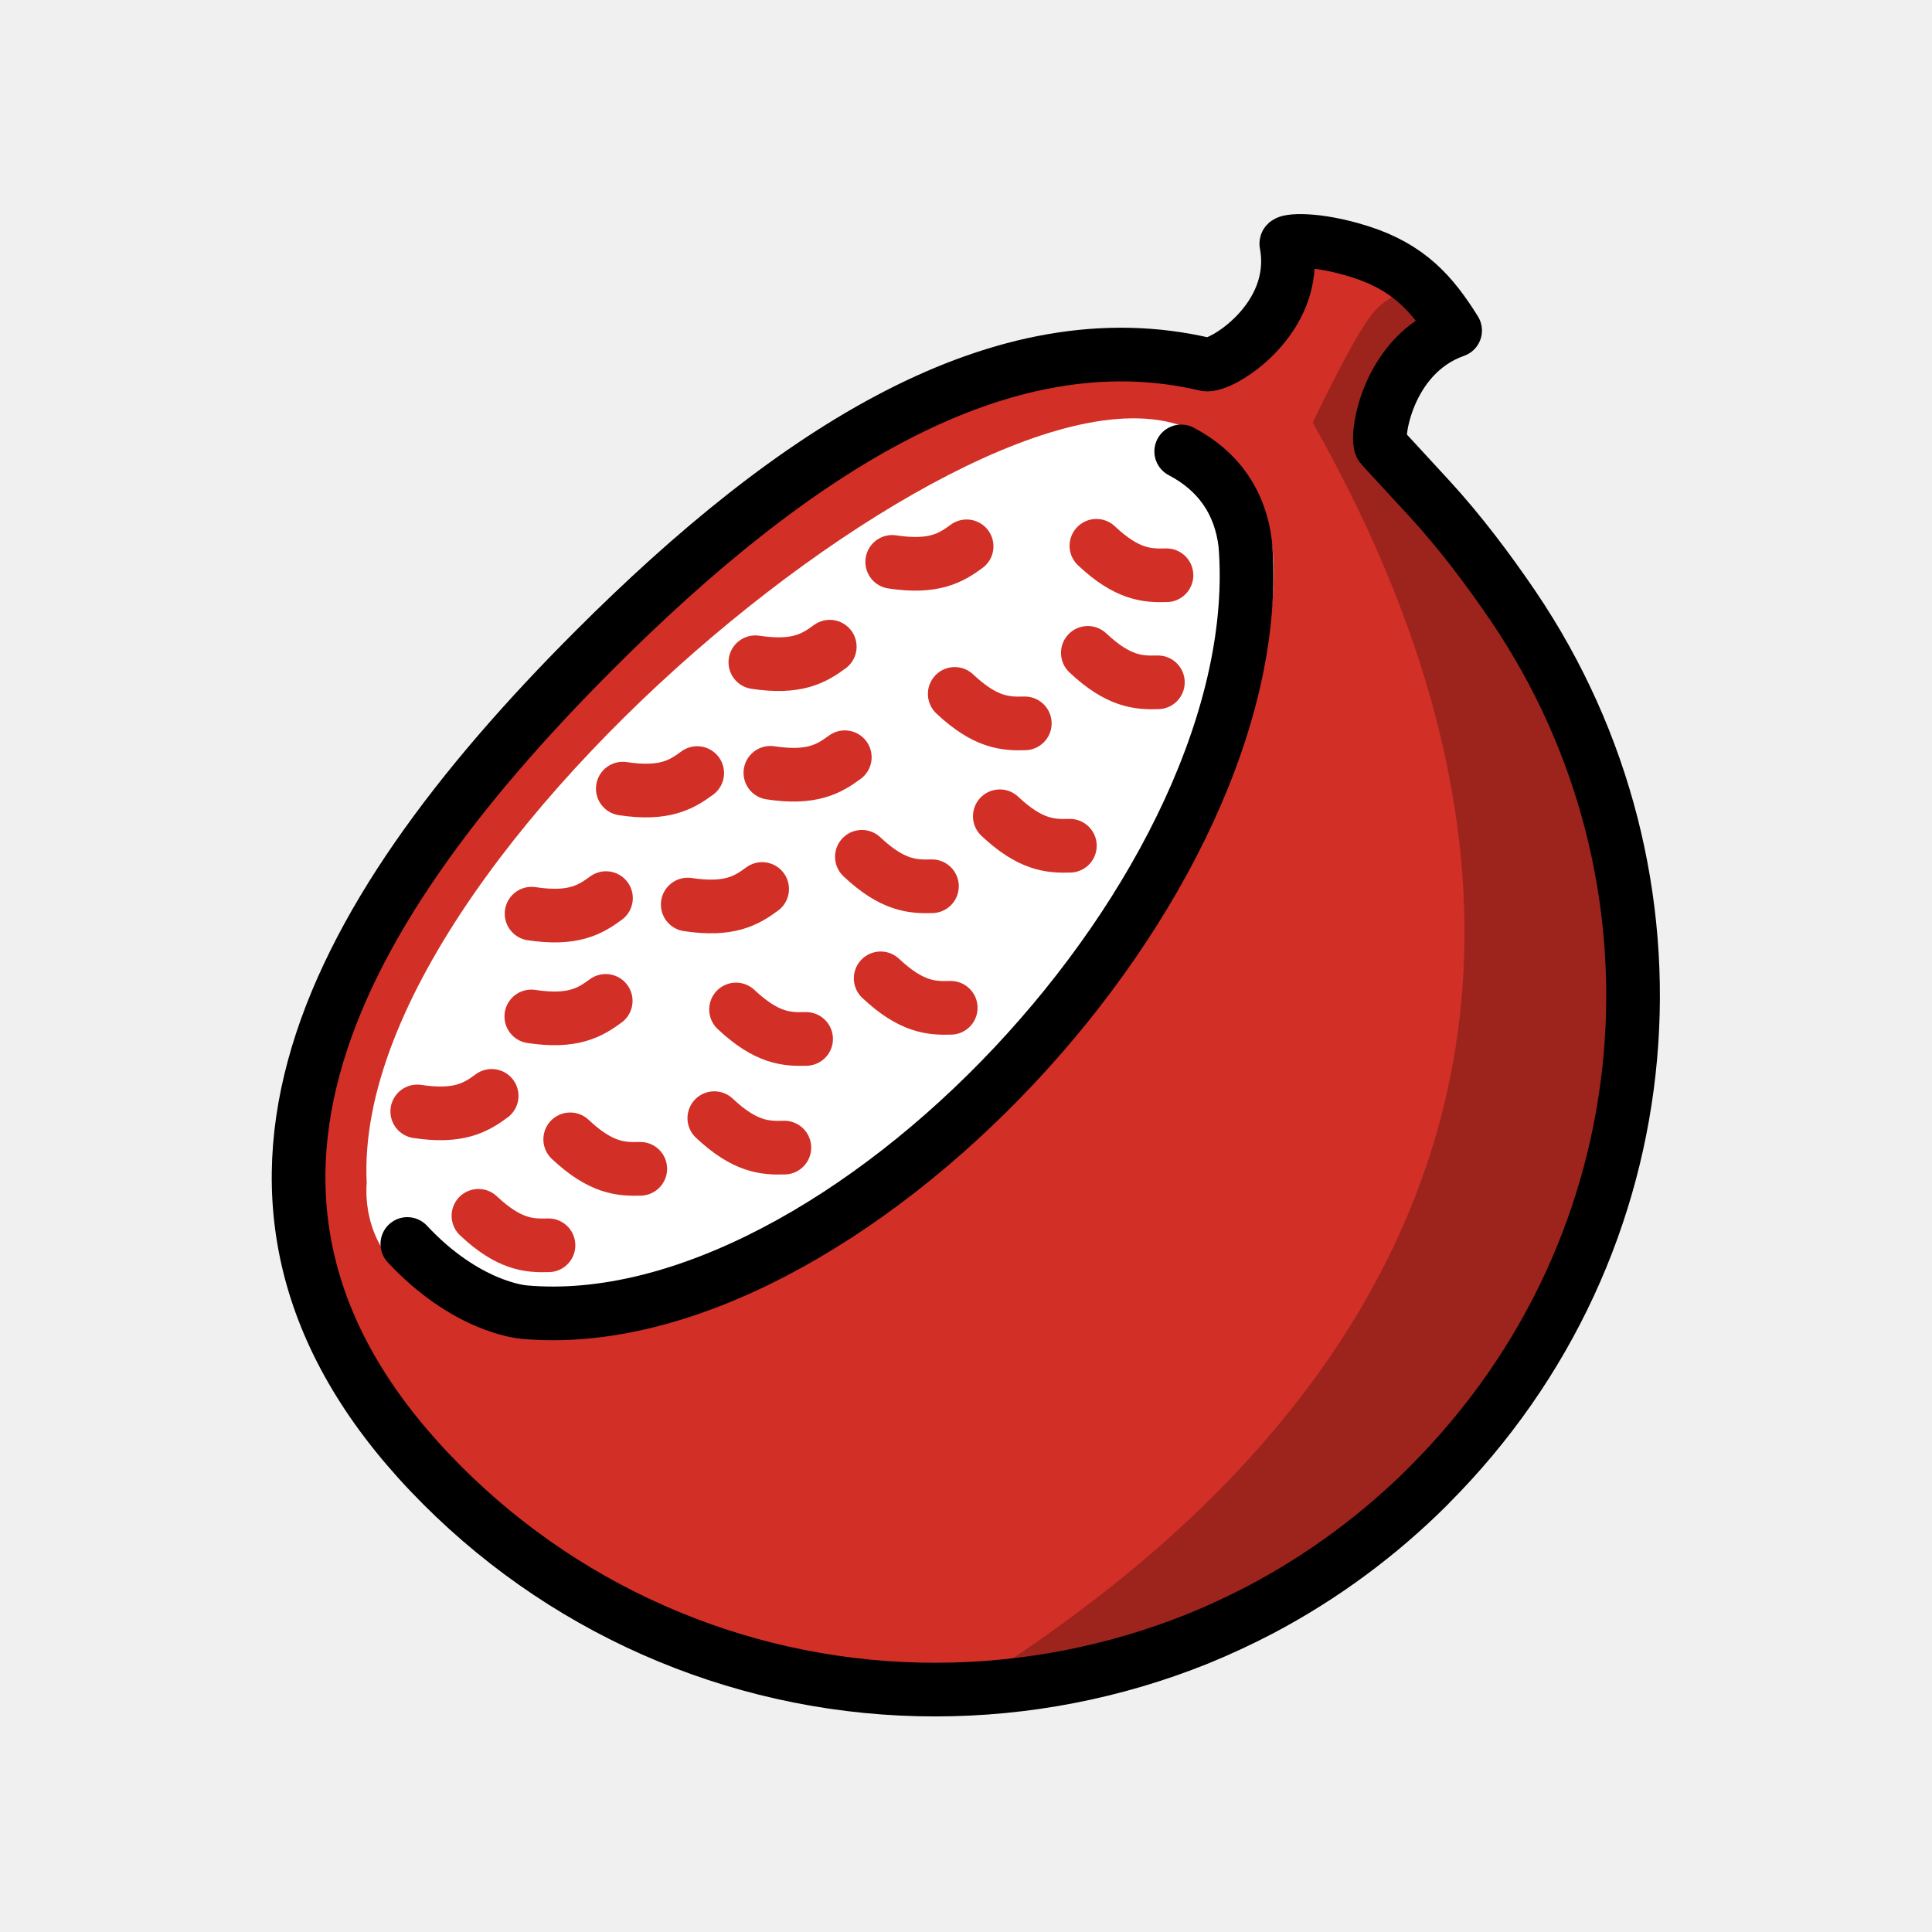
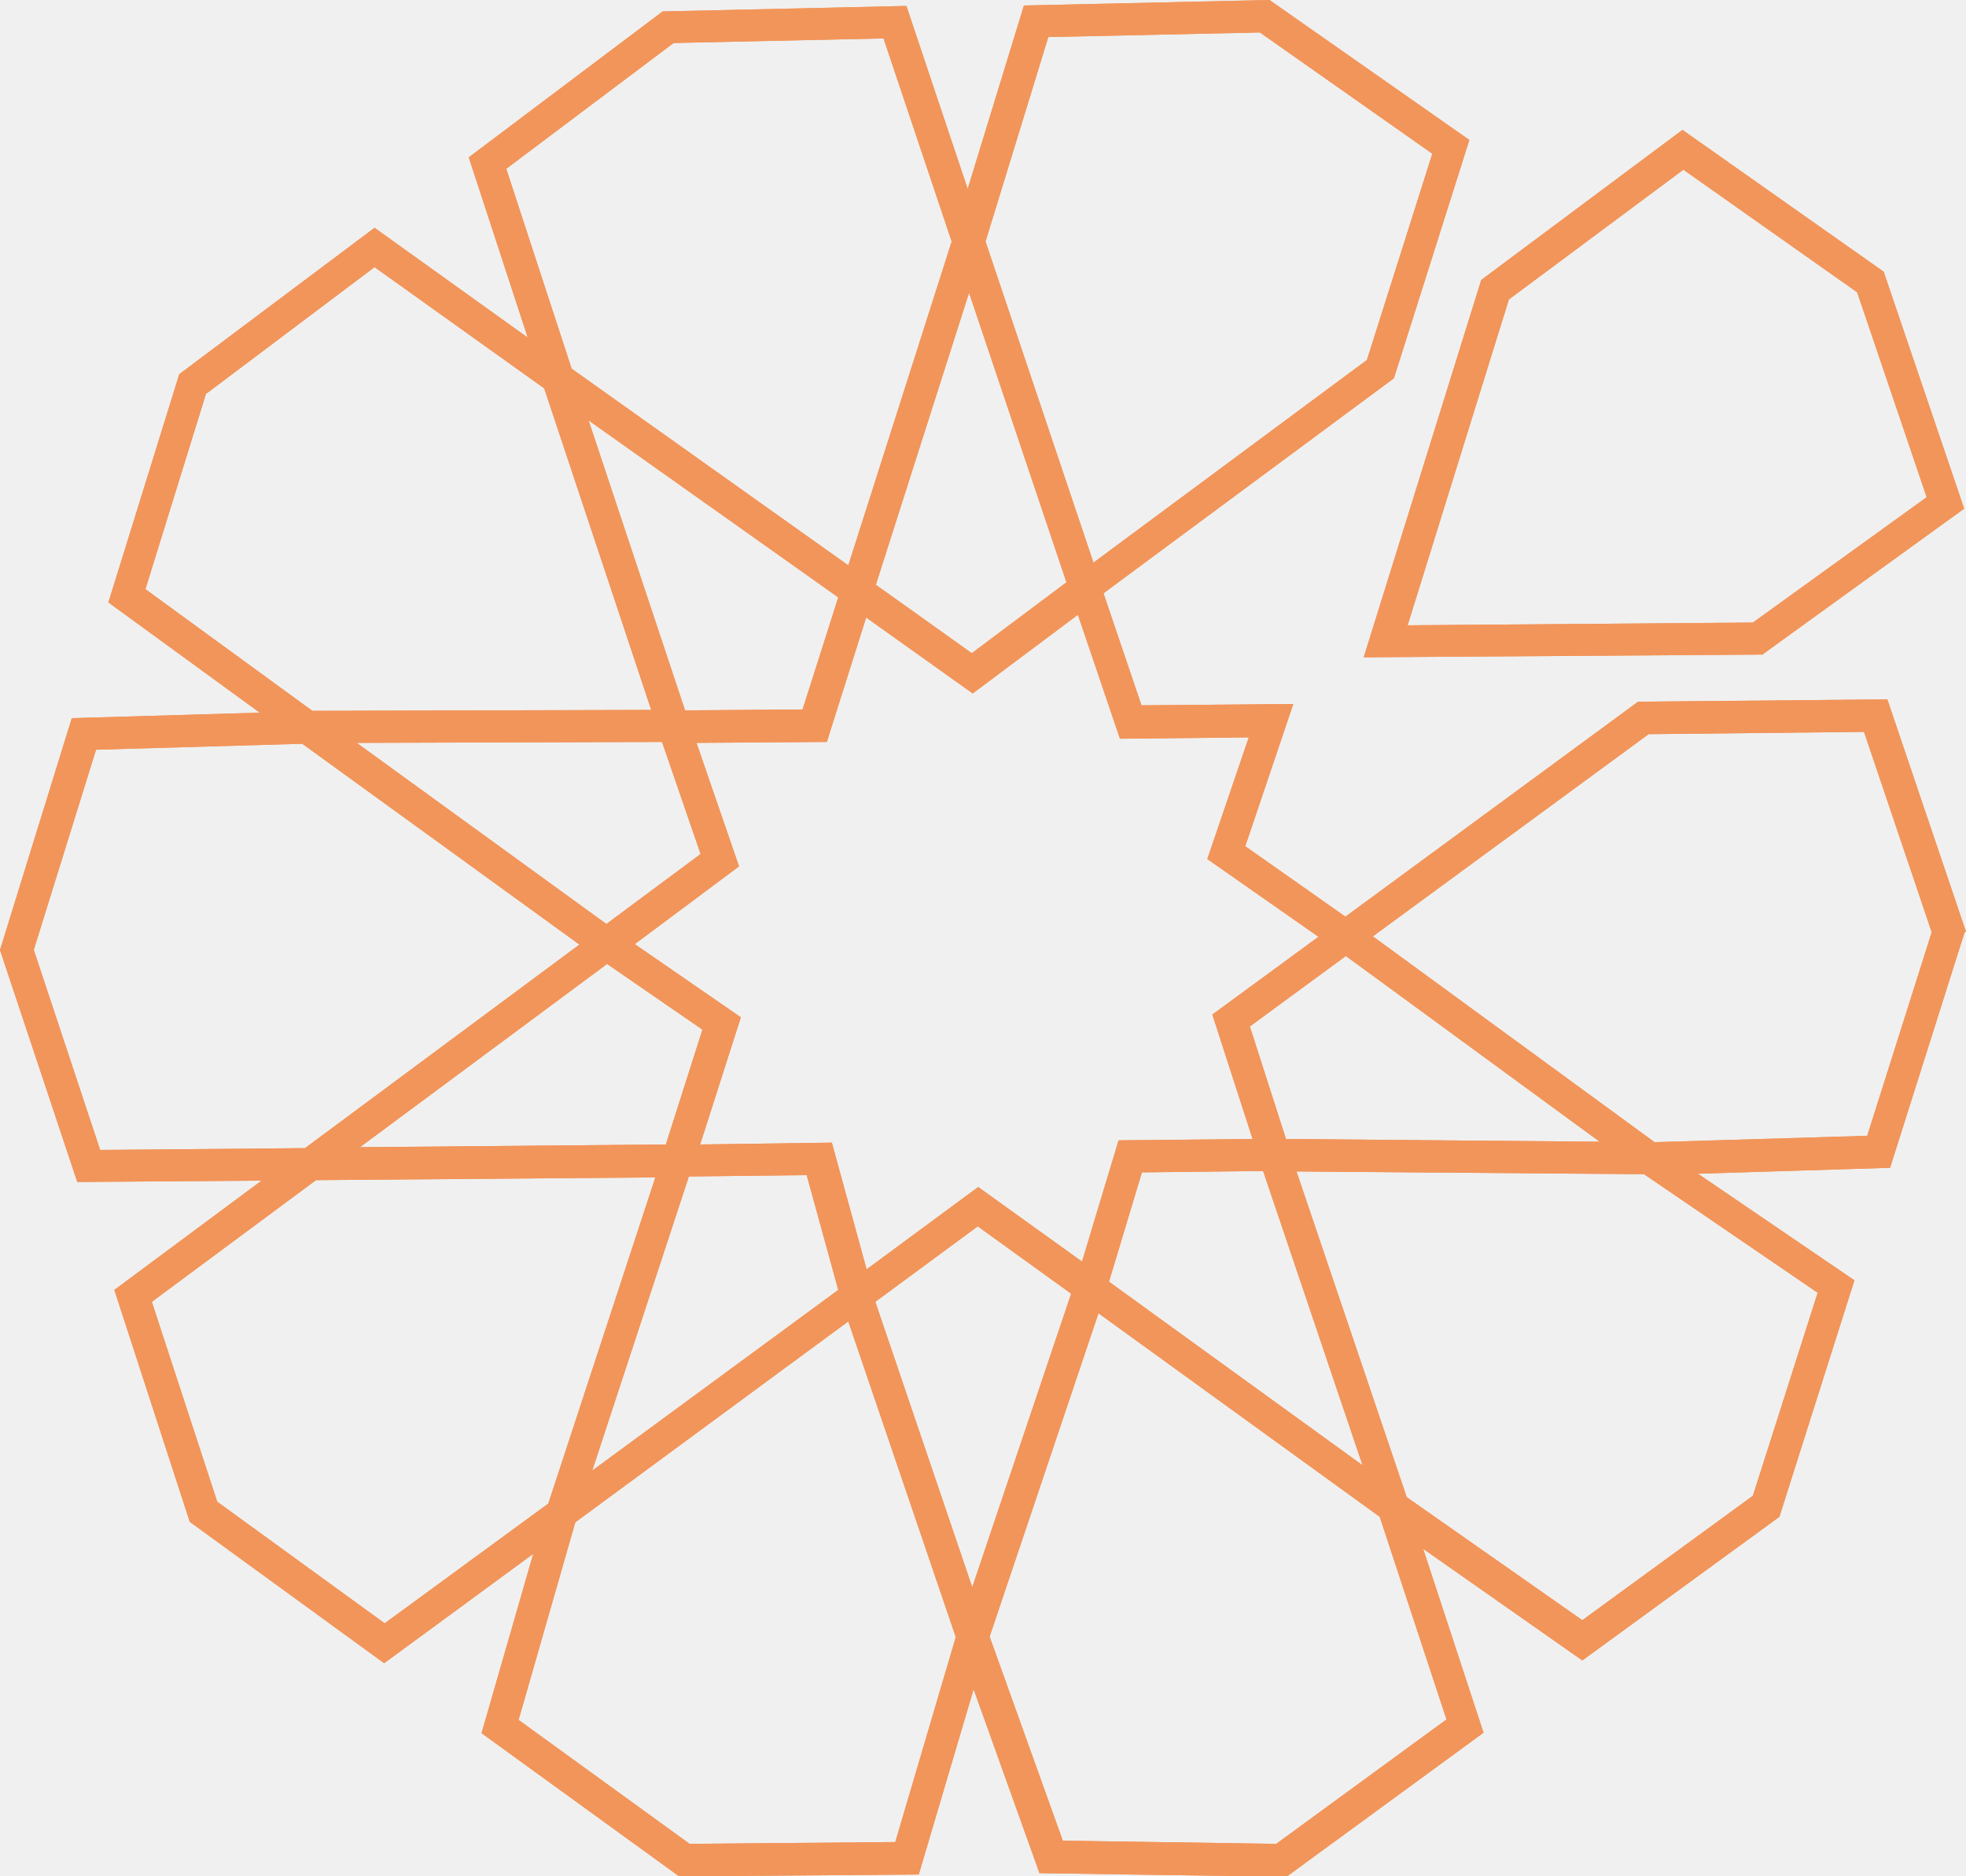
- <svg xmlns="http://www.w3.org/2000/svg" viewBox="0 0 72 72">
-   <g fill="none" stroke="#000" stroke-linecap="round" stroke-linejoin="round" stroke-width="2">
-     <path d="M33.25 20.94c1.554.236 2.192-.152 2.773-.58M28.15 24.68c1.554.236 2.192-.152 2.773-.58M23.21 29.39c1.554.236 2.192-.152 2.773-.58M28.71 28.8c1.554.236 2.192-.152 2.773-.58M19.81 34.05c1.554.236 2.192-.152 2.773-.58M25.63 33.71c1.554.236 2.192-.152 2.773-.58M15.55 41.42c1.554.236 2.192-.152 2.773-.58M19.8 37.88c1.554.236 2.192-.152 2.773-.58M40.86 20.34c1.145 1.077 1.891 1.12 2.611 1.098M40.54 24.33c1.145 1.077 1.891 1.12 2.611 1.098M35.58 25.86c1.145 1.077 1.891 1.12 2.611 1.098M37.26 30.42c1.145 1.077 1.891 1.12 2.611 1.098M32.12 31.93c1.145 1.077 1.891 1.12 2.611 1.098M32.82 36.46c1.145 1.077 1.891 1.12 2.611 1.098M27.43 37.62c1.145 1.077 1.891 1.12 2.611 1.098M26.62 41.67c1.145 1.077 1.891 1.12 2.611 1.098M21.25 42.46c1.145 1.077 1.891 1.12 2.611 1.098M17.83 45.31c1.145 1.077 1.891 1.12 2.611 1.098" />
+ <svg xmlns="http://www.w3.org/2000/svg" id="Layer_1" version="1.1" viewBox="0 0 429.9 410.1">
+   <defs>
+     <style>
+       .st0 {
+         fill: #f2955a;
+       }
+     </style>
+   </defs>
+   <g>
+     <path class="st0" d="M385.5,143l44-31.8-17.6-51.8-44-31-44,32.8-25.7,82.5,87.3-.6ZM329.9,65.5l38.2-28.4,38,26.8,15.2,44.8-38,27.4-75.5.6,22.1-71.1Z" />
+     <path class="st0" d="M429.9,203.7l-17.2-50.8-54.5.5-64,47-21.9-15.4,10.5-31.1-33.2.3-8.3-24.5,63.5-47,16.5-52.1L277.6,0l-53.7,1.2-12.3,40.1L198.2,1.3l-53.3,1.2-42.4,31.9,12.9,39.4-33.5-24-42.7,32-15.5,49.9,33.1,24.1-41.1,1.2L0,207.7l16.9,50.7,40.3-.3-32.2,23.9,16.5,50.7,42.5,30.9,32.6-23.9-11.3,39.2,43.2,31.3,52.4-.4,12-40.5,14.4,40.2,54,.8,43.1-31.5-13.2-40.2,34.8,24.4,43.1-31.4,16.4-51.7-34.2-23.3,42-1.3,16.3-51.5ZM149.8,155.3l-21.1-63.4,54.6,38.7-7.8,24.5-25.7.2ZM144.8,162.3l8.4,24.4-20.6,15.3-54.6-39.6,66.8-.2ZM132.7,210.7l20.9,14.4-8,25.1-66.9.6,54.1-40.1ZM150.6,257.2l25.8-.3,6.9,25.1-53.8,39.5,21.1-64.2ZM297.9,320.3l-55.4-40.1,7.2-23.9,26.5-.3,21.7,64.2ZM281.2,249l-7.9-24.6,21-15.4,55.5,40.6-68.6-.6ZM273.1,161.1l-9.1,26.7,24.3,17-23.2,17,8.8,27.2h0s0,0,0,0l-29.3.3-8,26.5-22.7-16.3-24.4,18-7.6-27.7-28.8.4,8.9-27.8-23.2-16,22.8-17-9.3-27,28.5-.2,8.6-27.2,23.3,16.6,23-17.2,9.2,27.1,28.4-.3ZM234.2,282.9l-21.6,64.1-21.2-62.4,22.4-16.5,20.4,14.7ZM191.5,127.9l20.4-63.9,21.3,63.3-20.7,15.5-20.9-14.9ZM229.2,8.1l46.3-1,37.7,26.5-14.3,45.1-59.8,44.3-23.6-70.2,13.7-44.6ZM147.3,9.4l45.9-1,14.9,44.4-22.6,70.8h0s0,0,0,0l-60.5-43-14.3-43.7,36.6-27.5ZM45.2,86l36.7-27.6,37.1,26.5h0s0,0,0,0l23.4,70.3-74.1.2-36.5-26.6,13.3-42.9ZM7.4,207.6l13.6-43.7,45.1-1.3,60.6,43.9-60,44.5-44.8.4-14.5-43.7ZM84,354.8l-36.5-26.5-14.3-43.7,35.9-26.6,74.2-.6-23.4,71.3-35.8,26.2ZM195.8,402.7l-45,.4-37.4-27.1,12.4-43.2,59.4-43.7h0s.3-.2.3-.2l23.5,69h0s0,0,0,0l-13.2,44.7ZM279.2,403.1l-46.8-.7-16-44.6,23.8-70.7,61.5,44.5,14.6,44.3-37.1,27.1ZM397.5,282.5l-14.2,44.5-37.3,27.2-38.4-26.9-24.1-71.2,76,.6h0s0,0,0,0l37.8,25.8ZM361.8,249.7l-61.6-45h0c0,0,0,0,0,0l60.3-44.2,47.1-.5,14.8,43.8-14.1,44.5-46.6,1.4Z" />
  </g>
-   <path fill="#d22f27" d="M53.04 55.43a26.109 26.109 0 0 1-6.296 4.644c-.753.392-1.527.753-2.312 1.073a26.243 26.243 0 0 1-9.784 1.899 25.93 25.93 0 0 1-18.39-7.616c-10.16-10.16-4.489-20.96 5.666-31.12 5.843-5.849 15.28-12.16 22.65-10.69 2.565.511 1.553-5.314 6.422-3.788 4.996 1.566.148 4.589.79 6.896.336 1.206-.01.756 1.255 1.913 1.374 1.256 2.25 2.477 3.169 3.829 6.852 10.11 5.8 24-3.169 32.95z" />
-   <path fill="#fff" stroke="#fff" stroke-linecap="round" stroke-linejoin="round" stroke-miterlimit="10" stroke-width="2" d="M24.63 46.88c-7.894 2.624-10.18-.423-9.963-2.803-.675-12.27 25.7-32.68 30.43-26.27 3.626 2.767-.208 13.82-8.298 21.91-3.995 3.272-8.052 5.376-12.17 7.16z" />
-   <path d="M54.03 55.89c-5.078 5.078-11.73 7.616-18.39 7.616-2.645-.003 32.21-14.29 13.28-47.76 2.573-5.308 2.418-4.034 3.388-5.059.99-1.046.86 1.118.67 1.446-.684 1.18-1.388 5.042-.912 5.427 13.72 11.1 10.3 30 1.967 38.33z" opacity=".25" />
-   <path fill="none" d="M-3.442 26.9v1.087c0 .03-.021.07 0 .09s.064-.013.09 0c.039.02.053.072.091.091.027.014.06 0 .09 0h.091c.03 0 .07-.021.09 0s-.02.07 0 .09.064-.013.091 0c.039.02.053.072.091.091.125.063.081-.11.181.09.014.028-.013.064 0 .091.02.039.072.053.09.091.014.027-.02.07 0 .09s.07-.02.091 0c.043.043-.042.139 0 .182.022.021.07-.022.09 0 .122.12-.15.09.091.09" />
-   <path fill="none" stroke="#d22f27" stroke-linecap="round" stroke-linejoin="round" stroke-width="2" d="M33.25 20.94c1.554.236 2.192-.152 2.773-.58M28.15 24.68c1.554.236 2.192-.152 2.773-.58M23.21 29.39c1.554.236 2.192-.152 2.773-.58M28.71 28.8c1.554.236 2.192-.152 2.773-.58M19.81 34.05c1.554.236 2.192-.152 2.773-.58M25.63 33.71c1.554.236 2.192-.152 2.773-.58M15.55 41.42c1.554.236 2.192-.152 2.773-.58M19.8 37.88c1.554.236 2.192-.152 2.773-.58M40.86 20.34c1.145 1.077 1.891 1.12 2.611 1.098M40.54 24.33c1.145 1.077 1.891 1.12 2.611 1.098M35.58 25.86c1.145 1.077 1.891 1.12 2.611 1.098M37.26 30.42c1.145 1.077 1.891 1.12 2.611 1.098M32.12 31.93c1.145 1.077 1.891 1.12 2.611 1.098M32.82 36.46c1.145 1.077 1.891 1.12 2.611 1.098M27.43 37.62c1.145 1.077 1.891 1.12 2.611 1.098M26.62 41.67c1.145 1.077 1.891 1.12 2.611 1.098M21.25 42.46c1.145 1.077 1.891 1.12 2.611 1.098M17.83 45.31c1.145 1.077 1.891 1.12 2.611 1.098" />
-   <g fill="none" stroke="#000" stroke-linecap="round" stroke-width="2">
-     <path d="M15.18 46.36c2.177 2.331 4.22 2.526 4.347 2.538 11.82 1.074 27.92-16.01 26.88-28.63-.184-1.538-.99-2.714-2.387-3.445" />
-     <path stroke-linejoin="round" stroke-miterlimit="10" d="M53.26 55.35a26.109 26.109 0 0 1-6.296 4.644c-.753.392-1.527.753-2.312 1.073a26.243 26.243 0 0 1-9.784 1.899 25.93 25.93 0 0 1-18.39-7.616c-10.16-10.16-4.489-20.96 5.666-31.12 7.42-7.428 15.19-12.45 22.79-10.65.538.127 3.531-1.687 3.003-4.498-.025-.131 1.098-.228 2.761.303 1.805.576 2.682 1.57 3.53 2.933-2.569.903-2.981 4.066-2.748 4.32l1.776 1.927c1.147 1.245 2.219 2.672 3.137 4.024 6.853 10.11 5.831 23.8-3.137 32.76z" />
+   <g>
+     <path class="st0" d="M385.5,143l44-31.8-17.6-51.8-44-31-44,32.8-25.7,82.5,87.3-.6ZM329.9,65.5l38.2-28.4,38,26.8,15.2,44.8-38,27.4-75.5.6,22.1-71.1Z" />
+     <path class="st0" d="M429.9,203.7l-17.2-50.8-54.5.5-64,47-21.9-15.4,10.5-31.1-33.2.3-8.3-24.5,63.5-47,16.5-52.1L277.6,0l-53.7,1.2-12.3,40.1L198.2,1.3l-53.3,1.2-42.4,31.9,12.9,39.4-33.5-24-42.7,32-15.5,49.9,33.1,24.1-41.1,1.2L0,207.7l16.9,50.7,40.3-.3-32.2,23.9,16.5,50.7,42.5,30.9,32.6-23.9-11.3,39.2,43.2,31.3,52.4-.4,12-40.5,14.4,40.2,54,.8,43.1-31.5-13.2-40.2,34.8,24.4,43.1-31.4,16.4-51.7-34.2-23.3,42-1.3,16.3-51.5ZM149.8,155.3l-21.1-63.4,54.6,38.7-7.8,24.5-25.7.2ZM144.8,162.3l8.4,24.4-20.6,15.3-54.6-39.6,66.8-.2ZM132.7,210.7l20.9,14.4-8,25.1-66.9.6,54.1-40.1ZM150.6,257.2l25.8-.3,6.9,25.1-53.8,39.5,21.1-64.2ZM297.9,320.3l-55.4-40.1,7.2-23.9,26.5-.3,21.7,64.2ZM281.2,249l-7.9-24.6,21-15.4,55.5,40.6-68.6-.6ZM273.1,161.1l-9.1,26.7,24.3,17-23.2,17,8.8,27.2h0s0,0,0,0l-29.3.3-8,26.5-22.7-16.3-24.4,18-7.6-27.7-28.8.4,8.9-27.8-23.2-16,22.8-17-9.3-27,28.5-.2,8.6-27.2,23.3,16.6,23-17.2,9.2,27.1,28.4-.3ZM234.2,282.9l-21.6,64.1-21.2-62.4,22.4-16.5,20.4,14.7ZM191.5,127.9l20.4-63.9,21.3,63.3-20.7,15.5-20.9-14.9ZM229.2,8.1l46.3-1,37.7,26.5-14.3,45.1-59.8,44.3-23.6-70.2,13.7-44.6ZM147.3,9.4l45.9-1,14.9,44.4-22.6,70.8h0s0,0,0,0l-60.5-43-14.3-43.7,36.6-27.5ZM45.2,86l36.7-27.6,37.1,26.5h0s0,0,0,0l23.4,70.3-74.1.2-36.5-26.6,13.3-42.9ZM7.4,207.6l13.6-43.7,45.1-1.3,60.6,43.9-60,44.5-44.8.4-14.5-43.7ZM84,354.8l-36.5-26.5-14.3-43.7,35.9-26.6,74.2-.6-23.4,71.3-35.8,26.2ZM195.8,402.7l-45,.4-37.4-27.1,12.4-43.2,59.4-43.7h0s.3-.2.3-.2l23.5,69h0s0,0,0,0l-13.2,44.7ZM279.2,403.1l-46.8-.7-16-44.6,23.8-70.7,61.5,44.5,14.6,44.3-37.1,27.1ZM397.5,282.5l-14.2,44.5-37.3,27.2-38.4-26.9-24.1-71.2,76,.6h0s0,0,0,0l37.8,25.8ZM361.8,249.7l-61.6-45h0c0,0,0,0,0,0l60.3-44.2,47.1-.5,14.8,43.8-14.1,44.5-46.6,1.4Z" />
  </g>
</svg>
